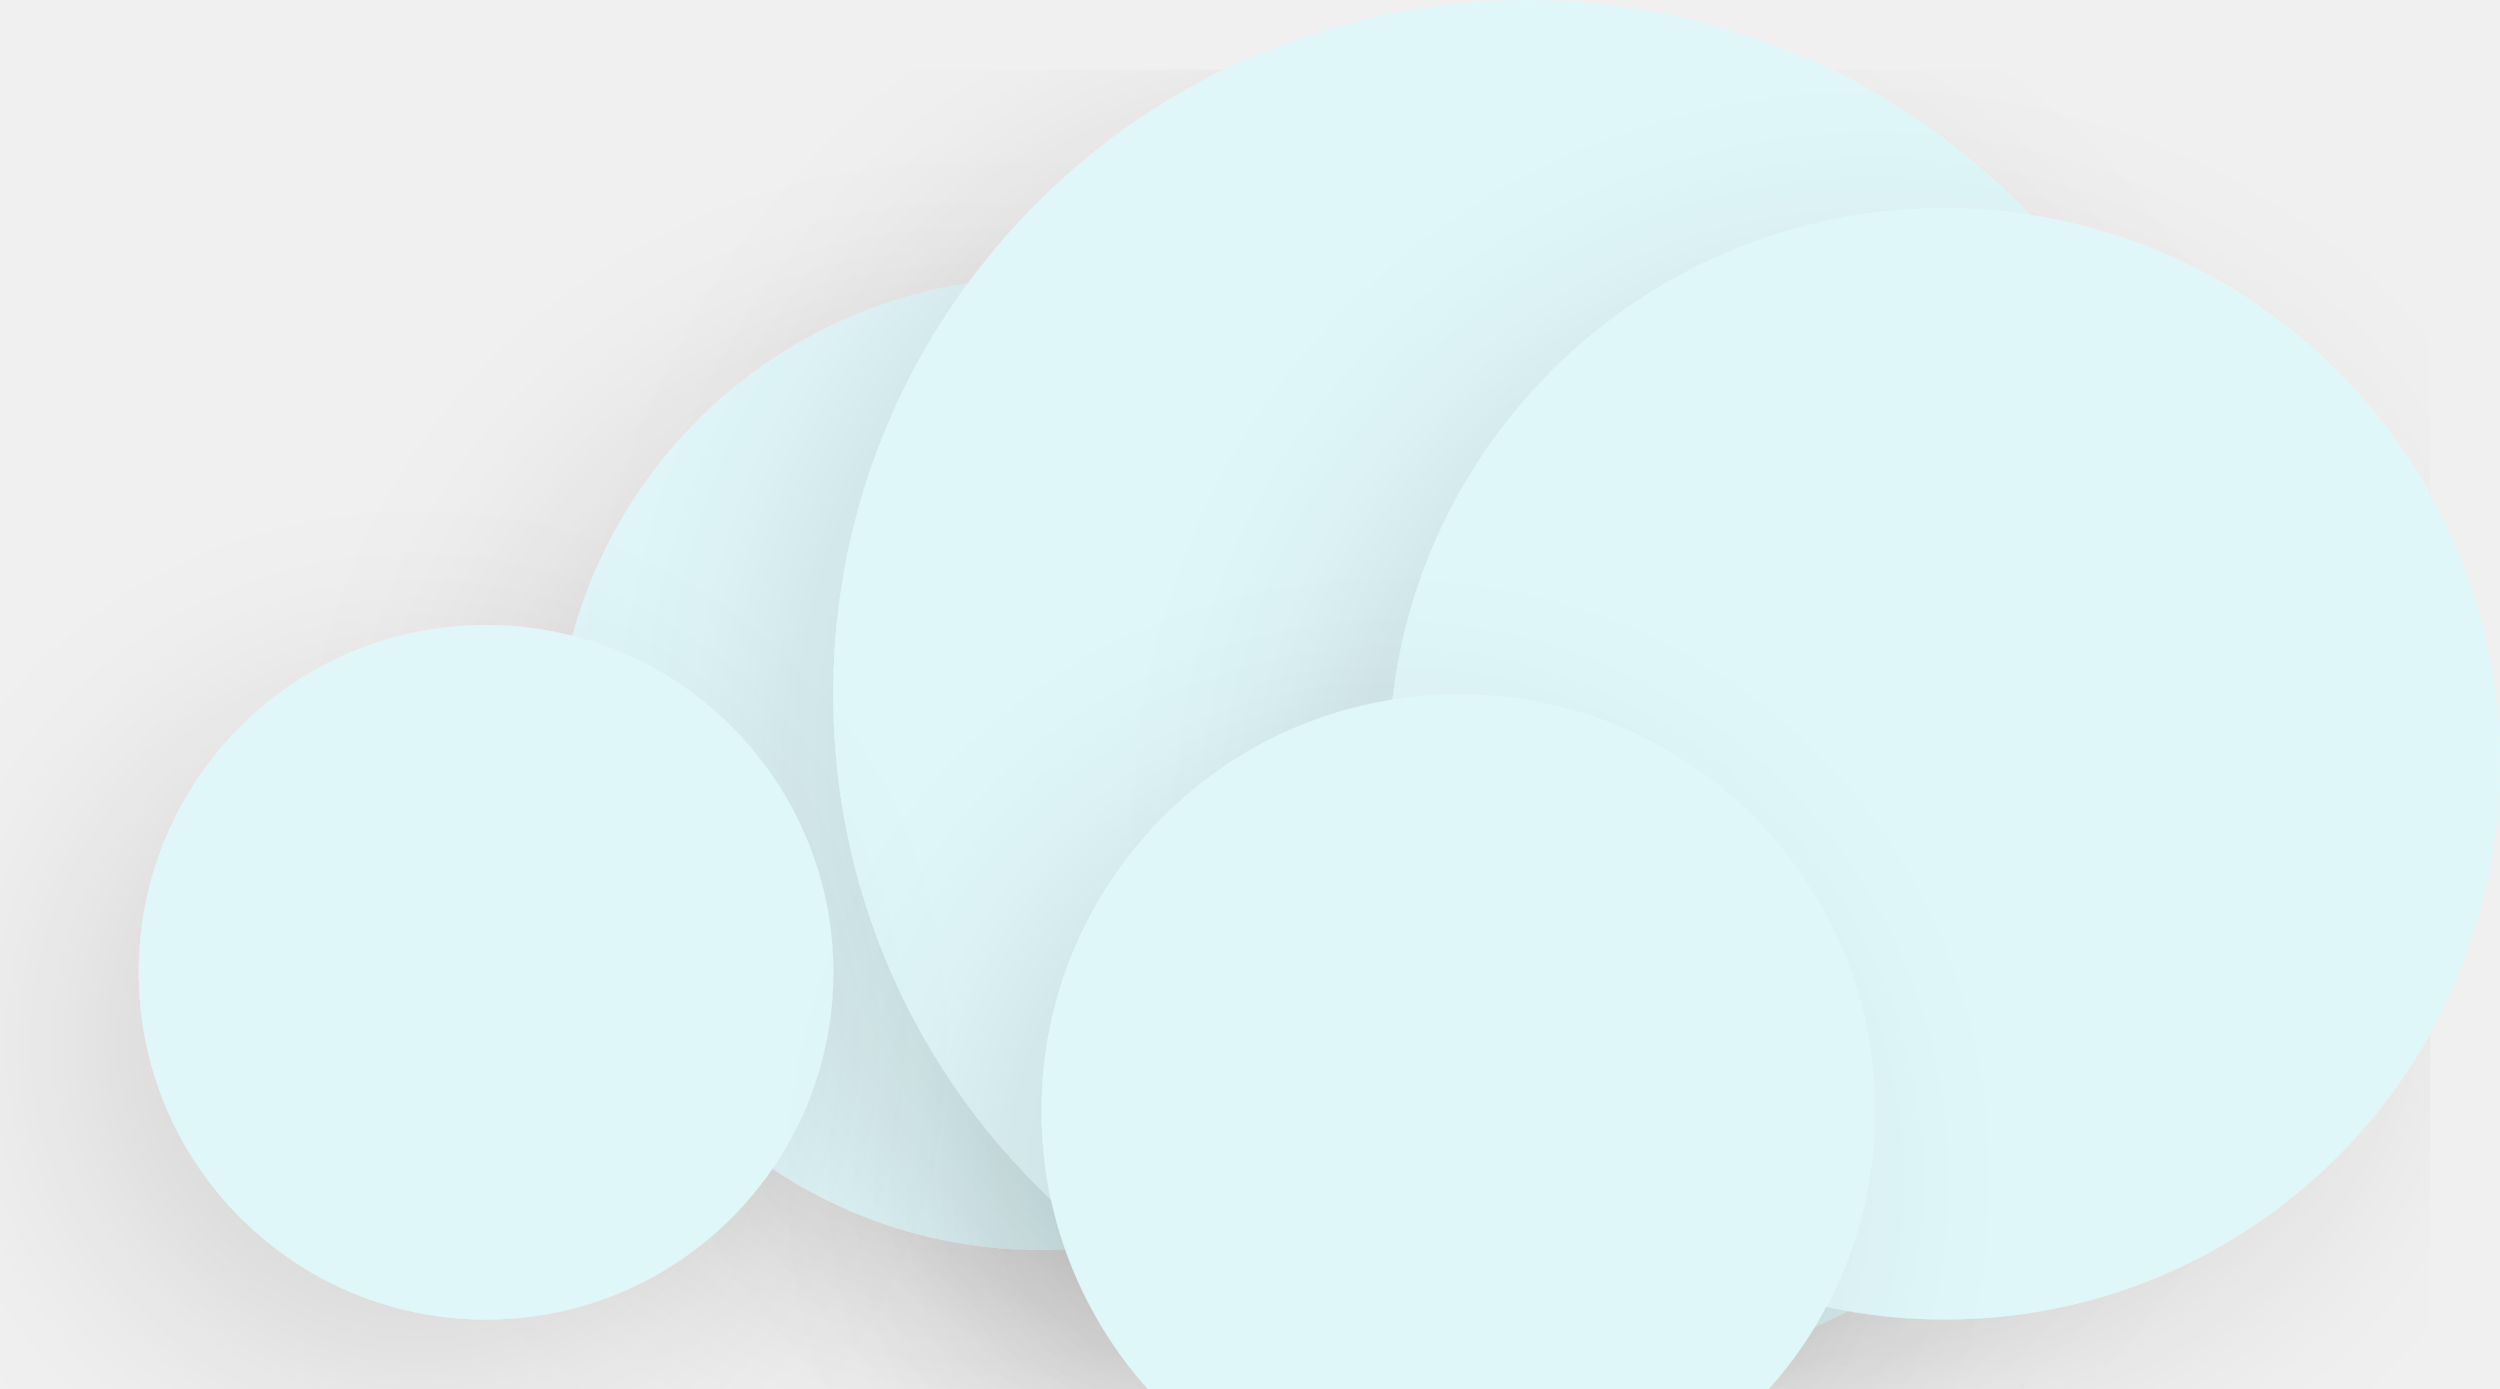
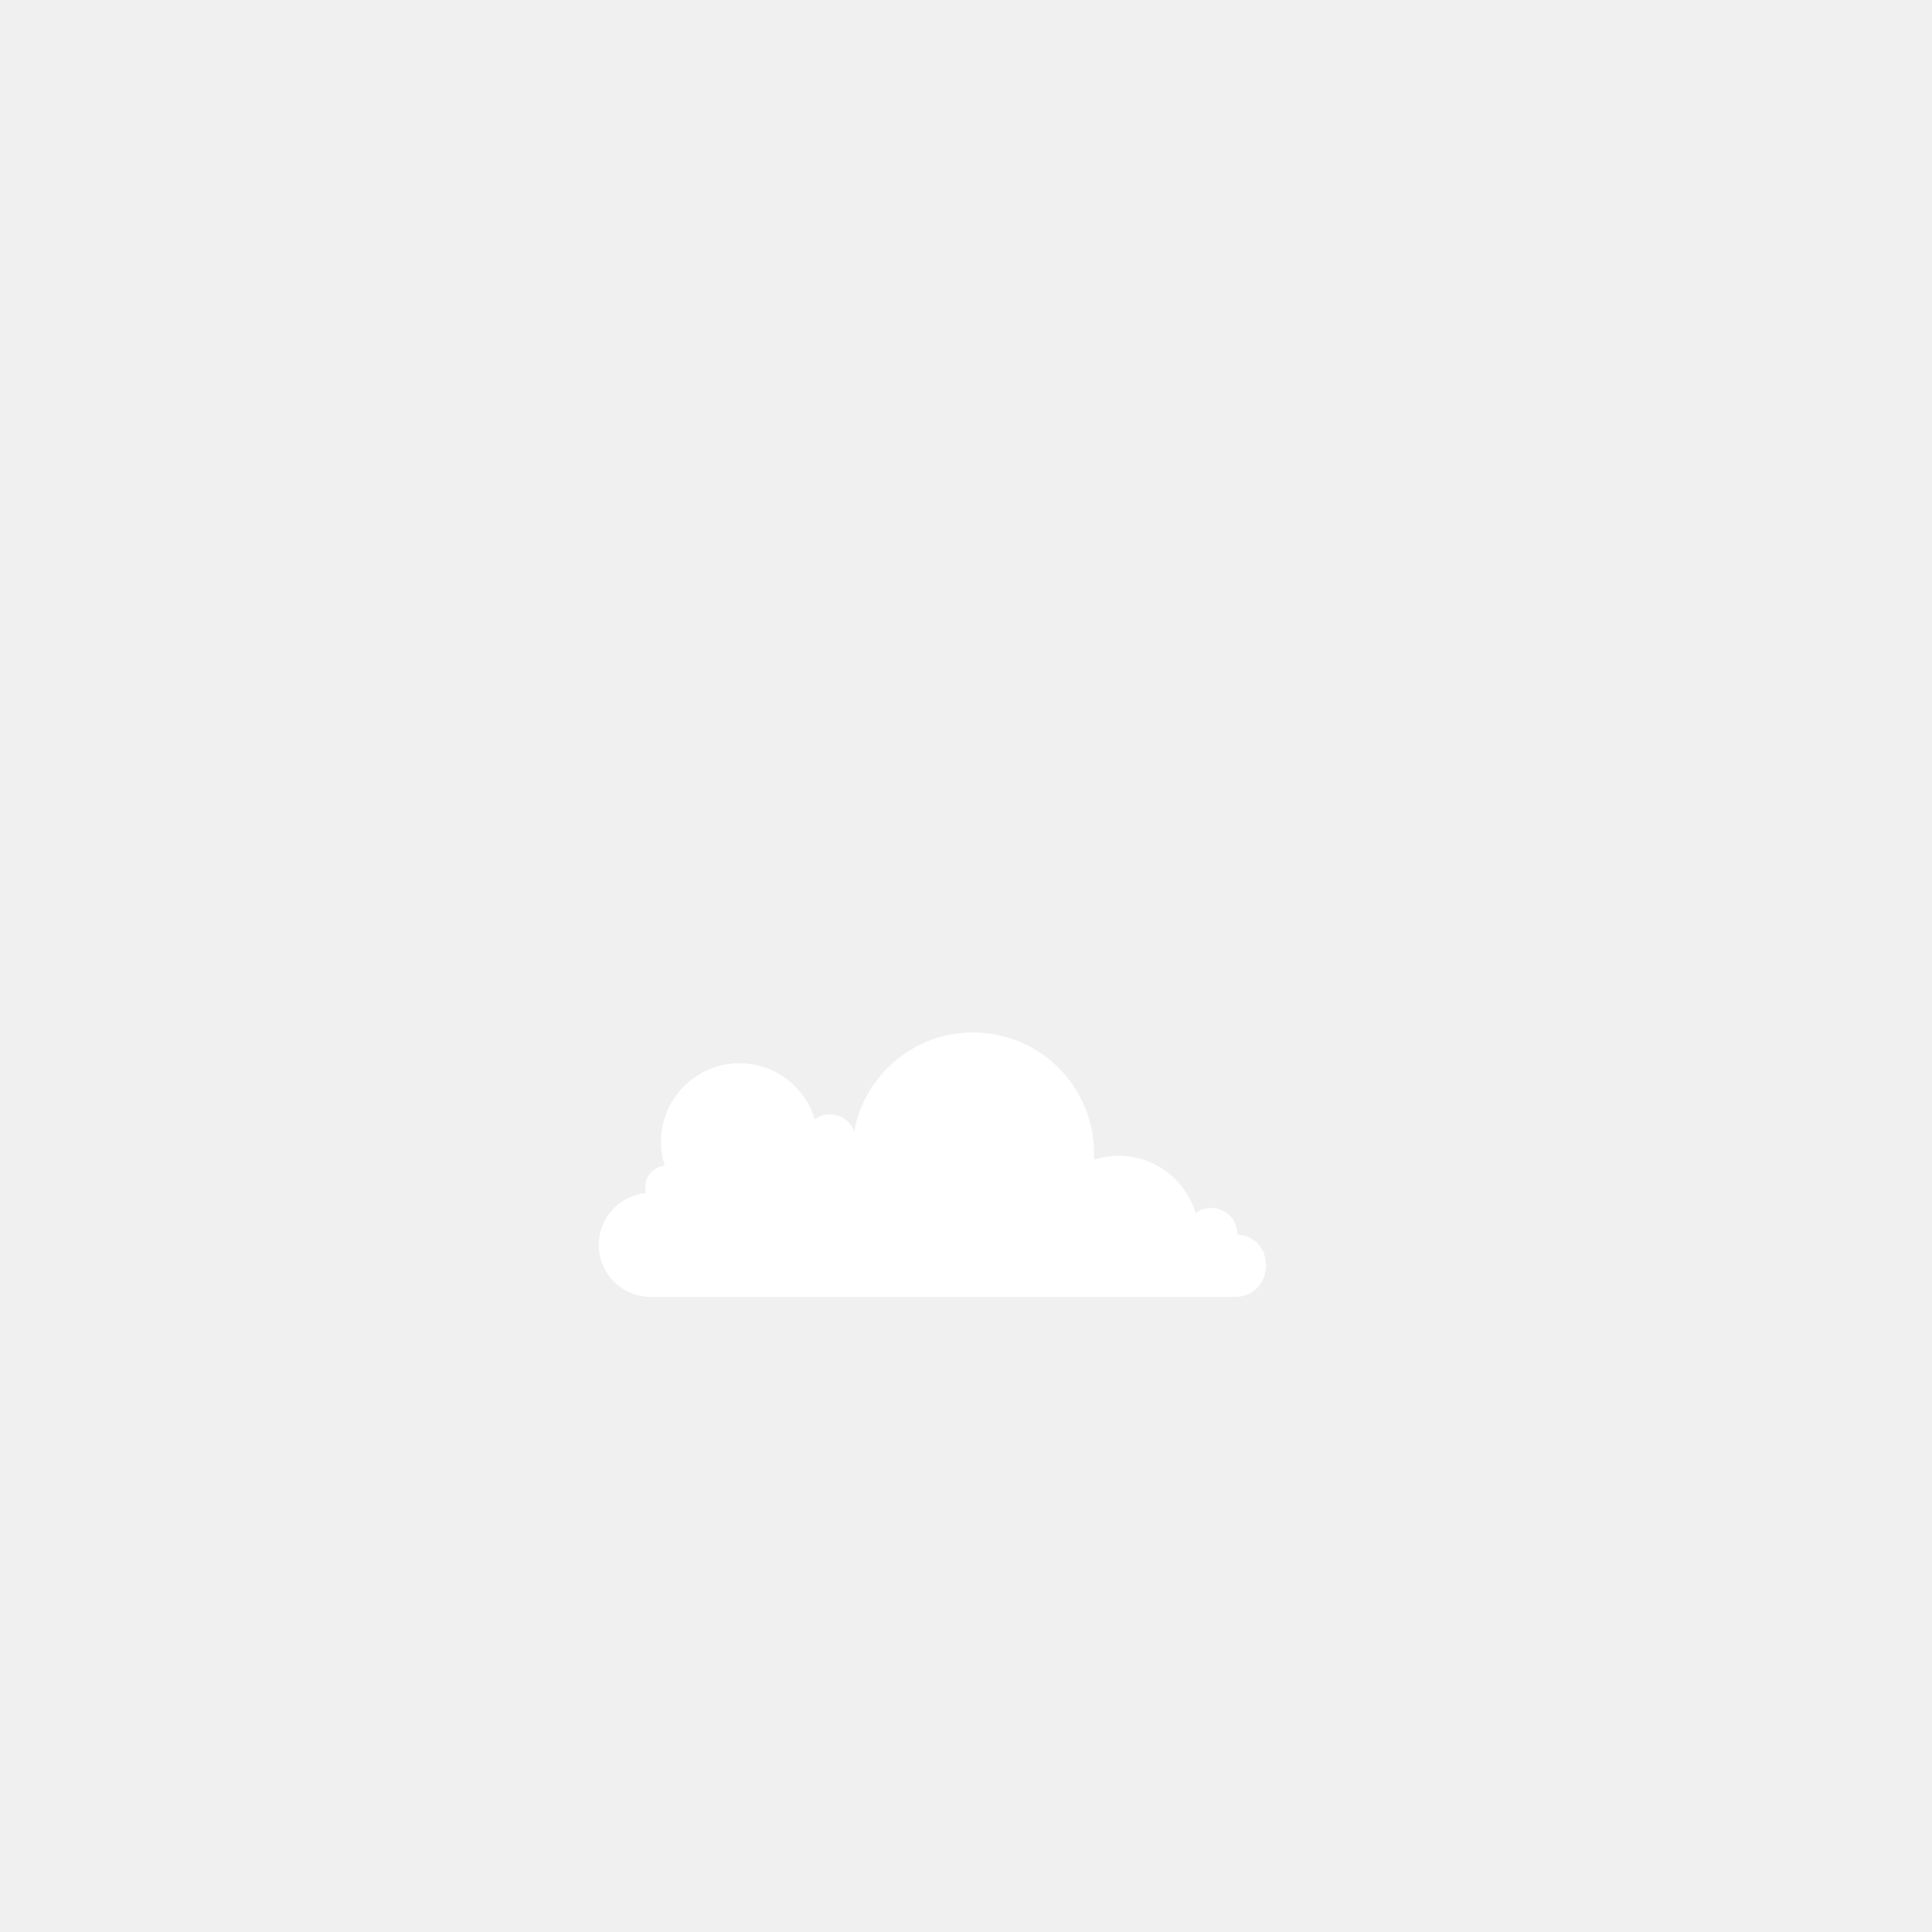
- <svg xmlns="http://www.w3.org/2000/svg" width="360" height="200" viewBox="0 0 360 200">
-   <circle cx="150" cy="110" r="70" fill="#e0f7fa" filter="url(#shadow1)" />
-   <circle cx="220" cy="100" r="100" fill="#e0f7fa" filter="url(#shadow2)" />
-   <circle cx="280" cy="110" r="80" fill="#e0f7fa" filter="url(#shadow3)" />
-   <circle cx="70" cy="140" r="50" fill="#e0f7fa" filter="url(#shadow4)" />
-   <circle cx="210" cy="160" r="60" fill="#e0f7fa" filter="url(#shadow5)" />
-   <defs>
-     <filter id="shadow1" x="-10" y="-10" width="120" height="120">
-       <feDropShadow dx="-10" dy="10" stdDeviation="15" flood-color="rgba(0, 0, 0, 0.1)" />
-     </filter>
-     <filter id="shadow2" x="-20" y="-20" width="140" height="140">
-       <feDropShadow dx="-10" dy="10" stdDeviation="15" flood-color="rgba(0, 0, 0, 0.1)" />
-     </filter>
-     <filter id="shadow3" x="-20" y="-20" width="140" height="140">
-       <feDropShadow dx="-10" dy="10" stdDeviation="15" flood-color="rgba(0, 0, 0, 0.1)" />
-     </filter>
-     <filter id="shadow4" x="-10" y="-10" width="100" height="100">
-       <feDropShadow dx="-10" dy="10" stdDeviation="15" flood-color="rgba(0, 0, 0, 0.1)" />
-     </filter>
-     <filter id="shadow5" x="-10" y="-10" width="120" height="120">
-       <feDropShadow dx="-10" dy="10" stdDeviation="15" flood-color="rgba(0, 0, 0, 0.1)" />
-     </filter>
-   </defs>
+ <svg xmlns="http://www.w3.org/2000/svg" version="1" x="0px" y="0px" viewBox="0 0 500 500" style="enable-background:new 0 0 500 500;" xml:space="preserve">
+   <path style="fill:#FFFFFF;" d="M320.477,319.49c-0.09-0.01-0.18-0.019-0.271-0.027c0.001-0.034,0.005-0.066,0.005-0.099    c0-3.728-3.022-6.75-6.751-6.75c-1.522,0-2.921,0.51-4.051,1.359c-2.637-8.929-11.113-15.354-21.009-14.842    c-1.84,0.095-3.614,0.449-5.302,1.003c0.028-0.539,0.042-1.081,0.042-1.626c0-17.288-14.014-31.303-31.303-31.303    c-15.344,0-28.101,11.044-30.777,25.614c-0.902-2.576-3.347-4.426-6.231-4.426c-1.489,0-2.859,0.499-3.964,1.331    c-2.484-8.413-10.264-14.553-19.481-14.553c-11.22,0-20.315,9.095-20.315,20.315c0,2.146,0.335,4.213,0.952,6.155    c-2.833,0.305-5.039,2.702-5.039,5.615c0,0.525,0.077,1.031,0.211,1.514c-6.858,0.623-12.232,6.381-12.232,13.401    c0,7.436,6.028,13.463,13.463,13.463h38.489h12.609h100.013C329.724,335.636,330.607,320.568,320.477,319.49z" />
</svg>
